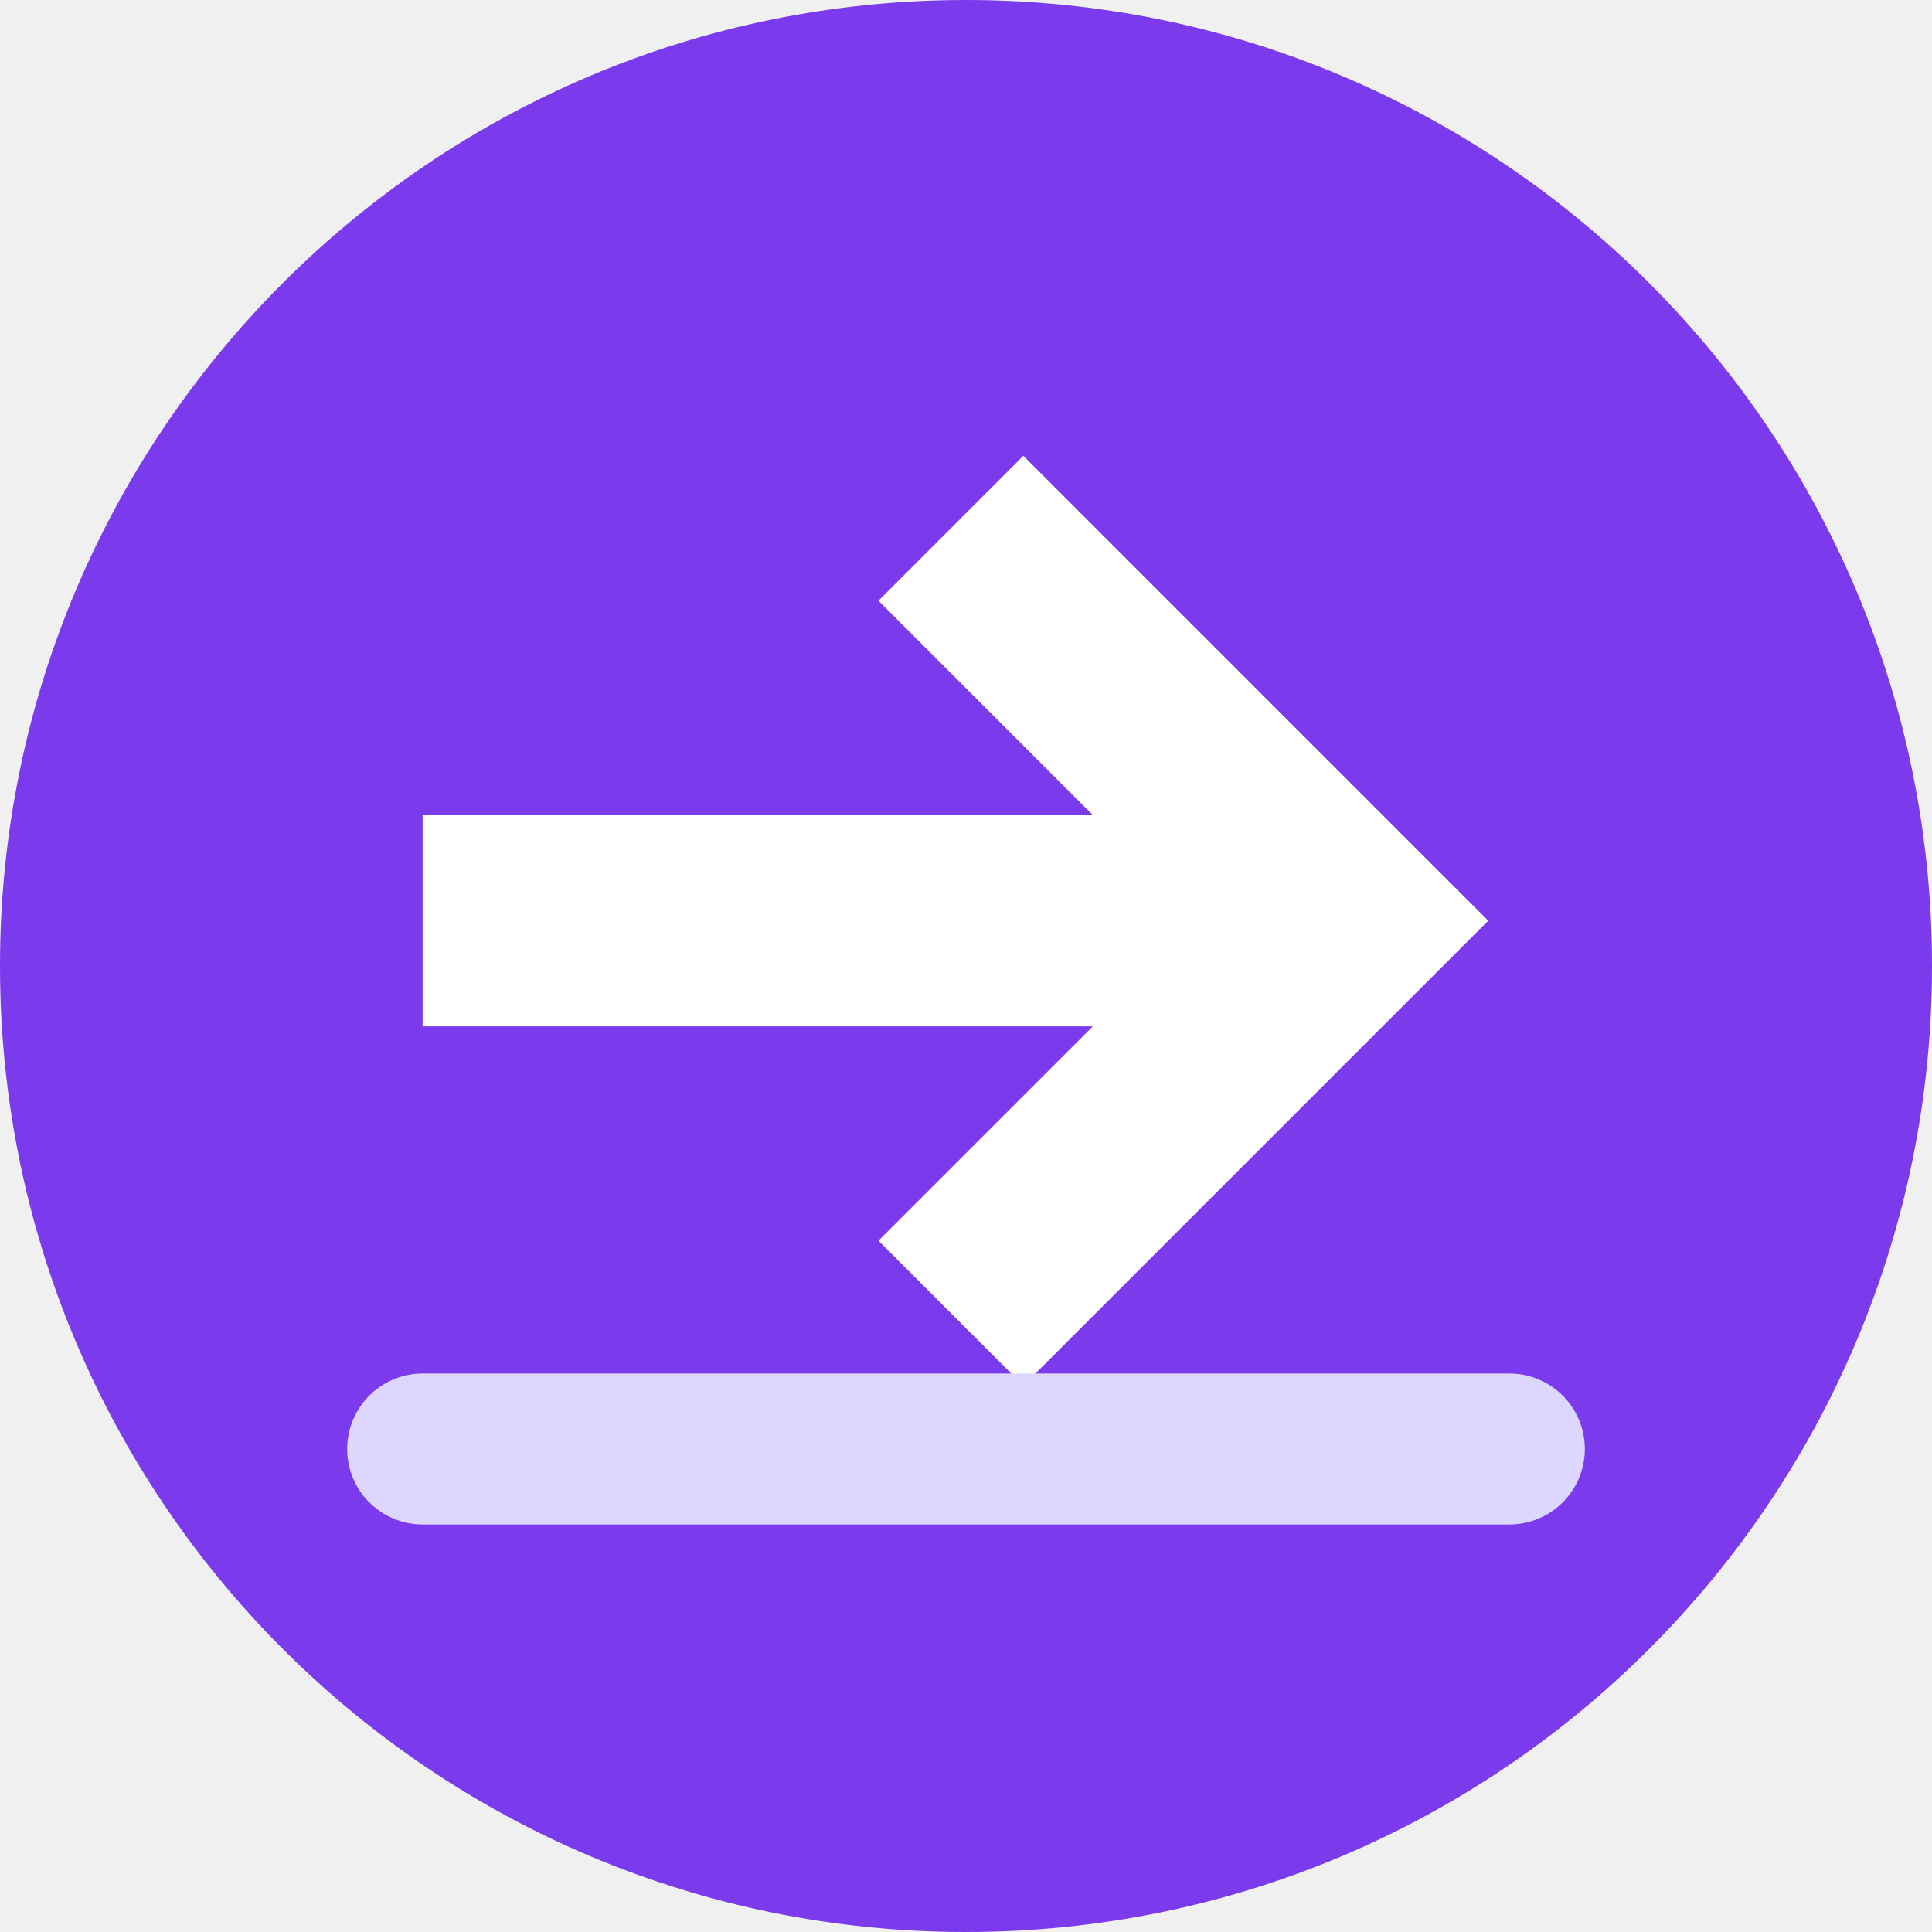
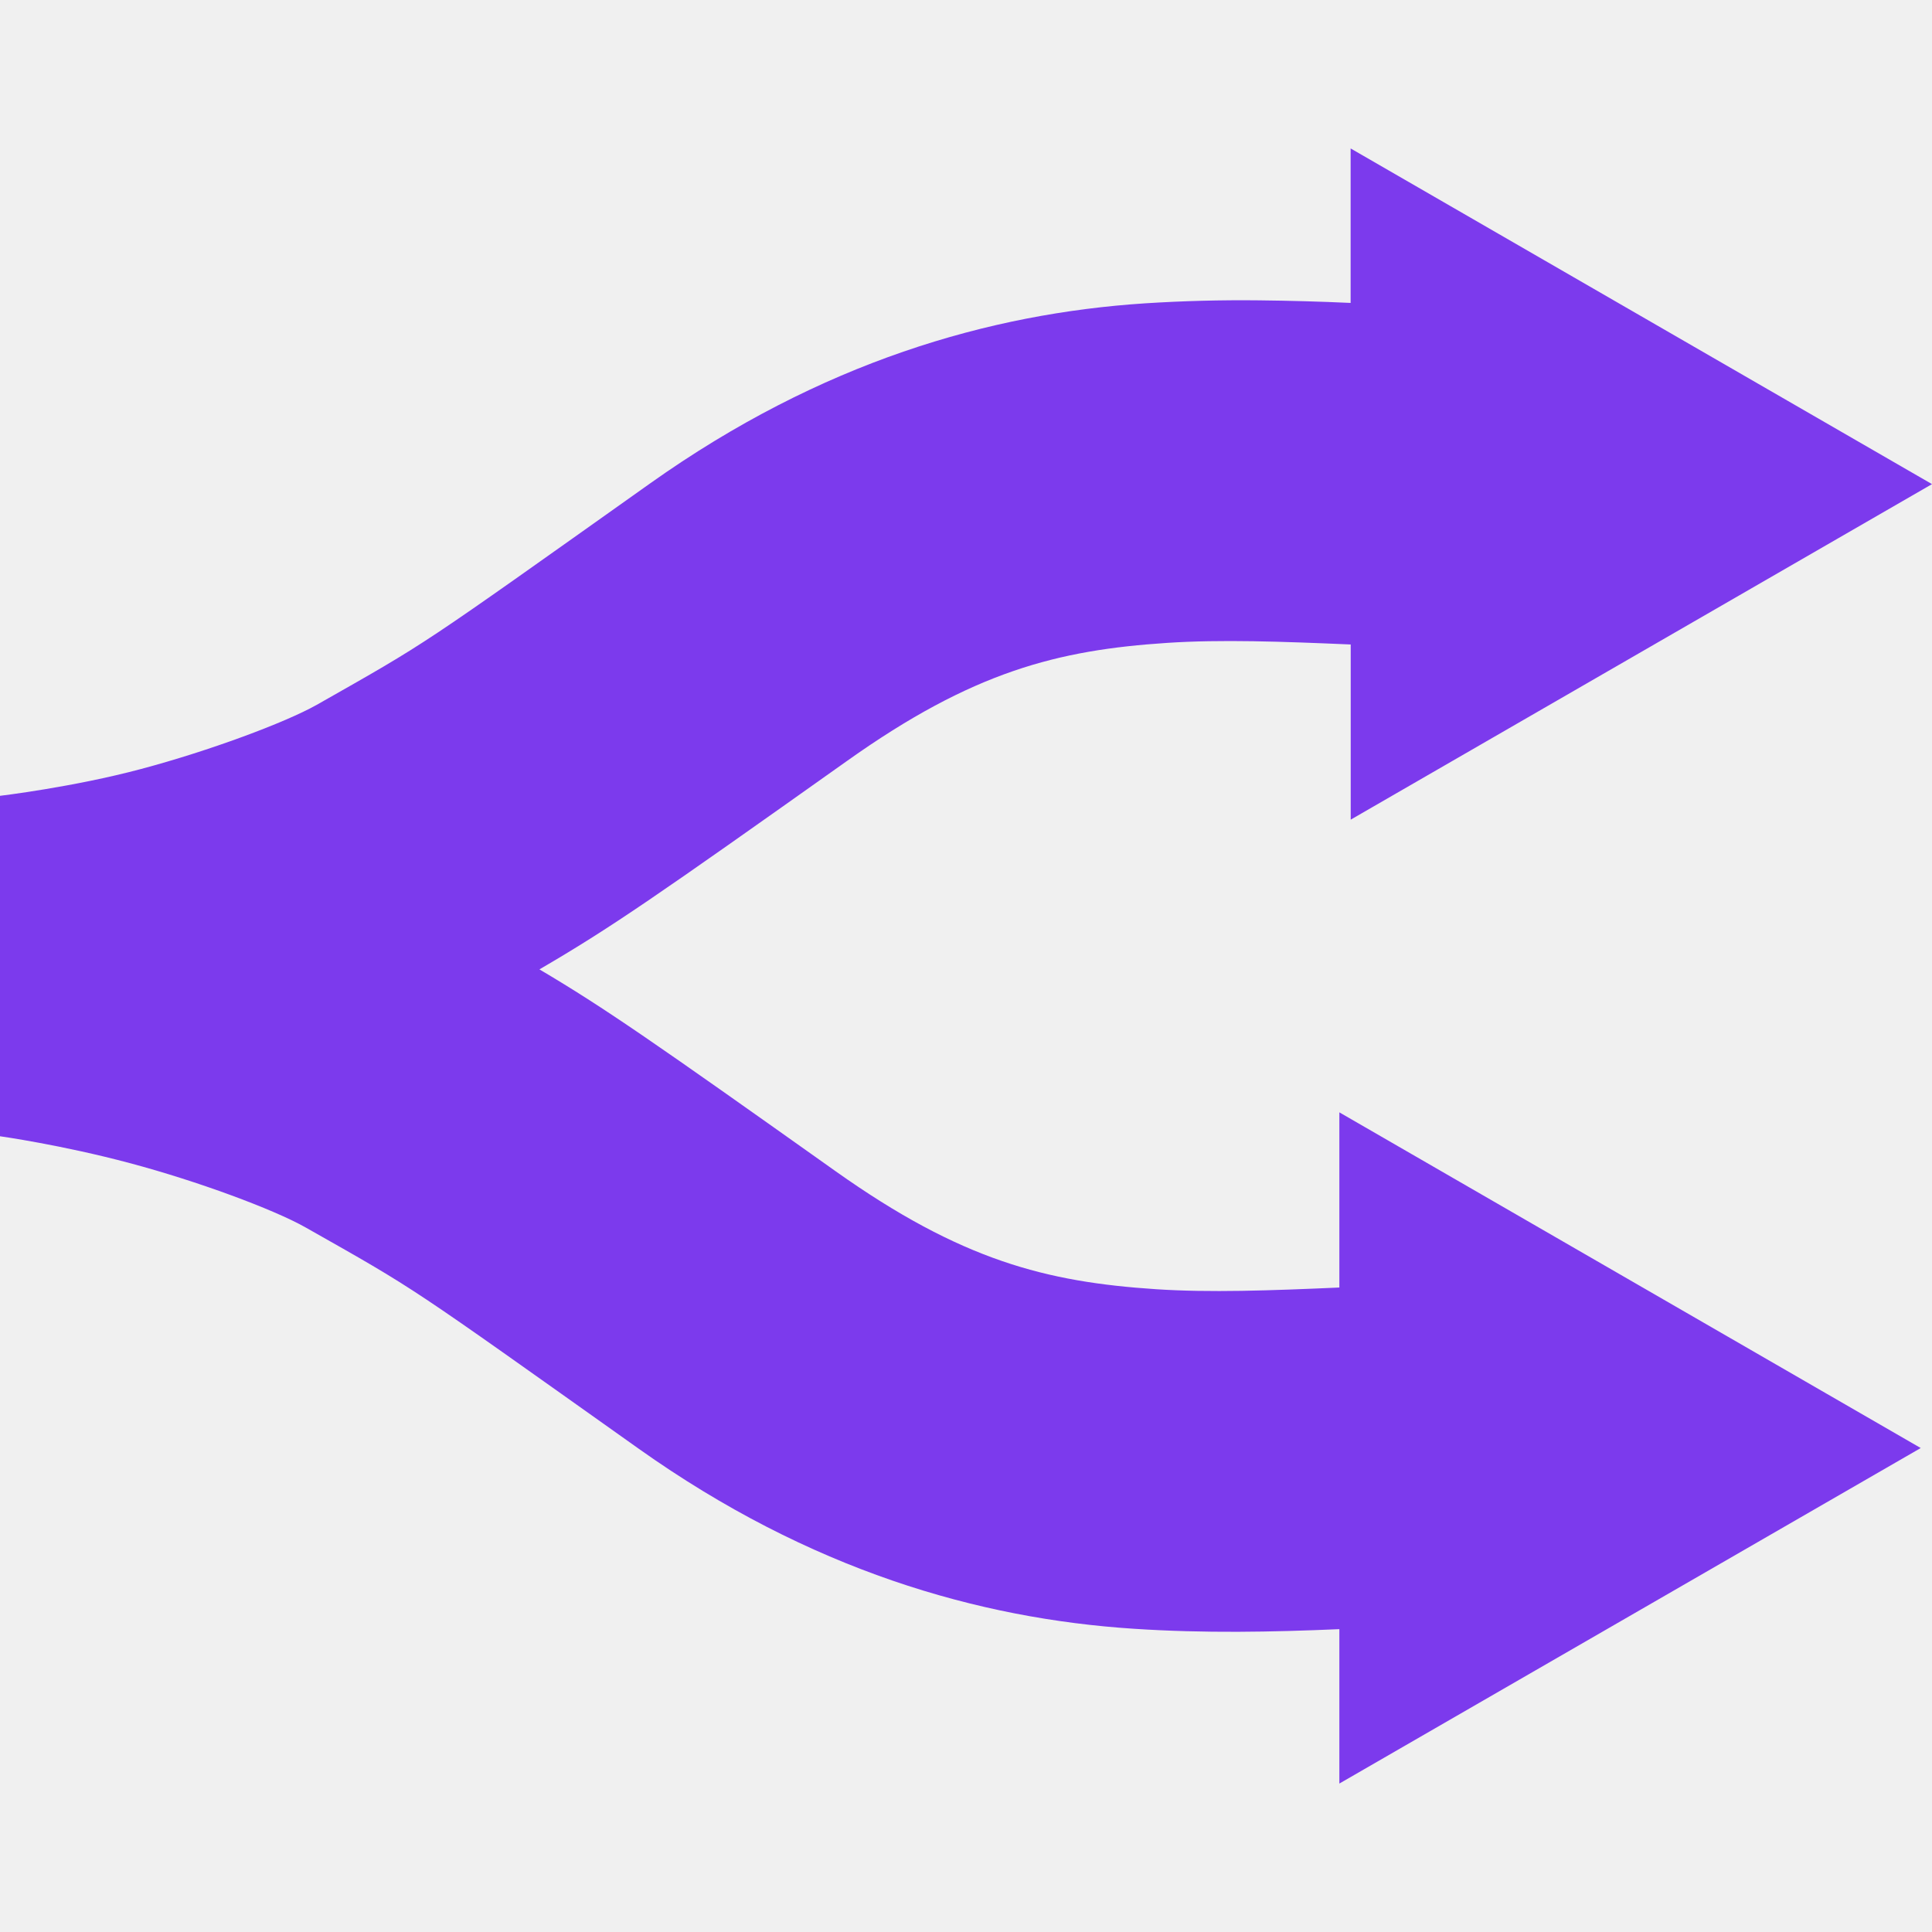
- <svg xmlns="http://www.w3.org/2000/svg" viewBox="0 0 64 64" role="img" aria-label="OpenRouter">
-   <rect width="64" height="64" rx="32" fill="#7c3aed" />
-   <path d="M14 34h22.2l-7.1 7.1 4.8 4.8L49.3 30.5 33.9 15.1l-4.8 4.8 7.1 7.1H14v7z" fill="#fff" />
-   <path d="M14 48h36" stroke="#ddd6fe" stroke-width="5" stroke-linecap="round" />
+ <svg xmlns="http://www.w3.org/2000/svg" role="img" viewBox="0 0 24 24" aria-label="OpenRouter">
+   <path fill="#7c3aed" d="M16.778 1.844v1.919q-.569-.026-1.138-.032-.708-.008-1.415.037c-1.93.126-4.023.728-6.149 2.237-2.911 2.066-2.731 1.95-4.14 2.75-.396.223-1.342.574-2.185.798-.841.225-1.753.333-1.751.333v4.229s.768.108 1.61.333c.842.224 1.789.575 2.185.799 1.41.798 1.228.683 4.14 2.75 2.126 1.509 4.22 2.11 6.148 2.236.88.058 1.716.041 2.555.005v1.918l7.222-4.168-7.222-4.17v2.176c-.86.038-1.611.065-2.278.021-1.364-.09-2.417-.357-3.979-1.465-2.244-1.593-2.866-2.027-3.68-2.508.889-.518 1.449-.906 3.822-2.59 1.56-1.109 2.614-1.377 3.978-1.466.667-.044 1.418-.017 2.278.02v2.176L24 6.014Z" />
</svg>
